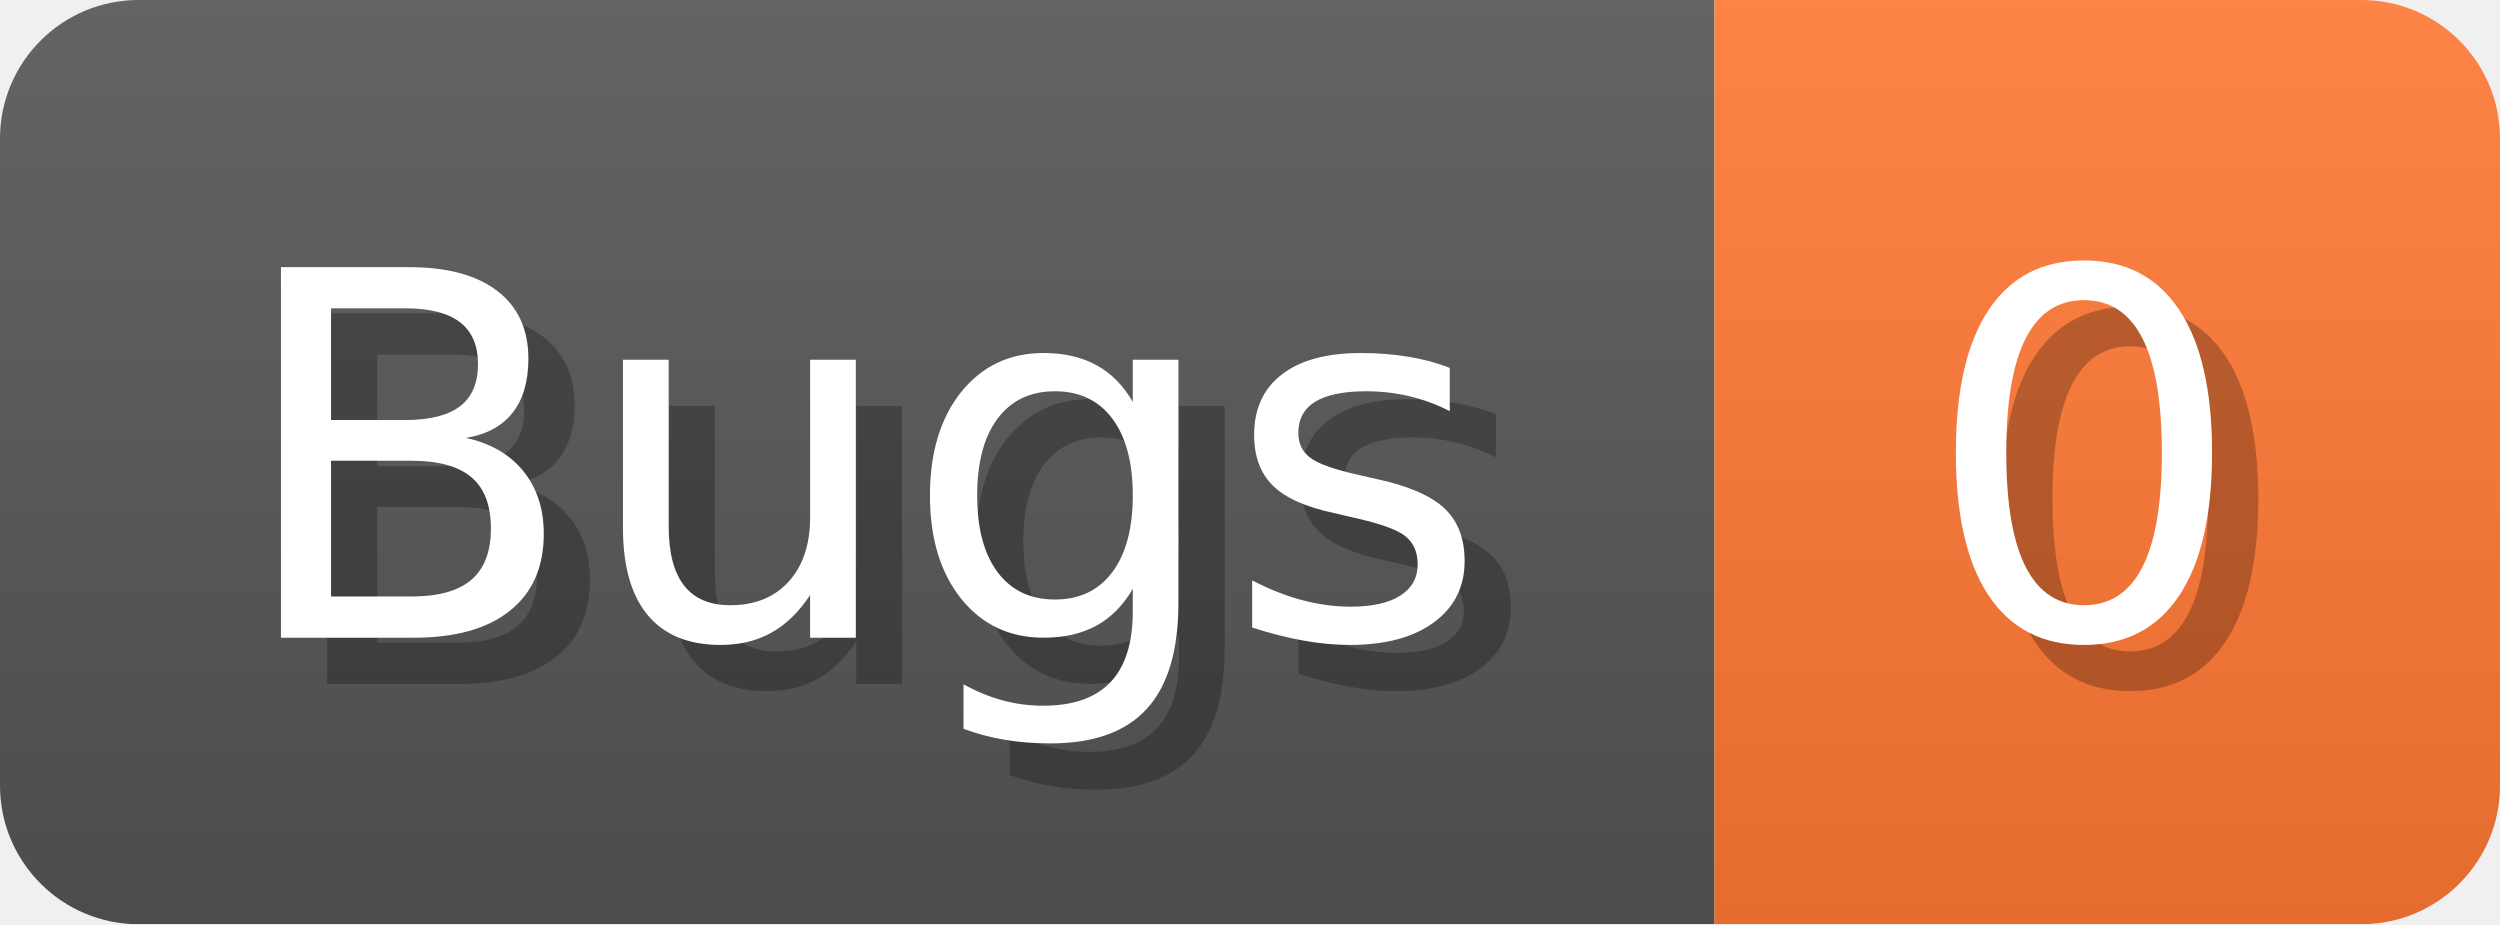
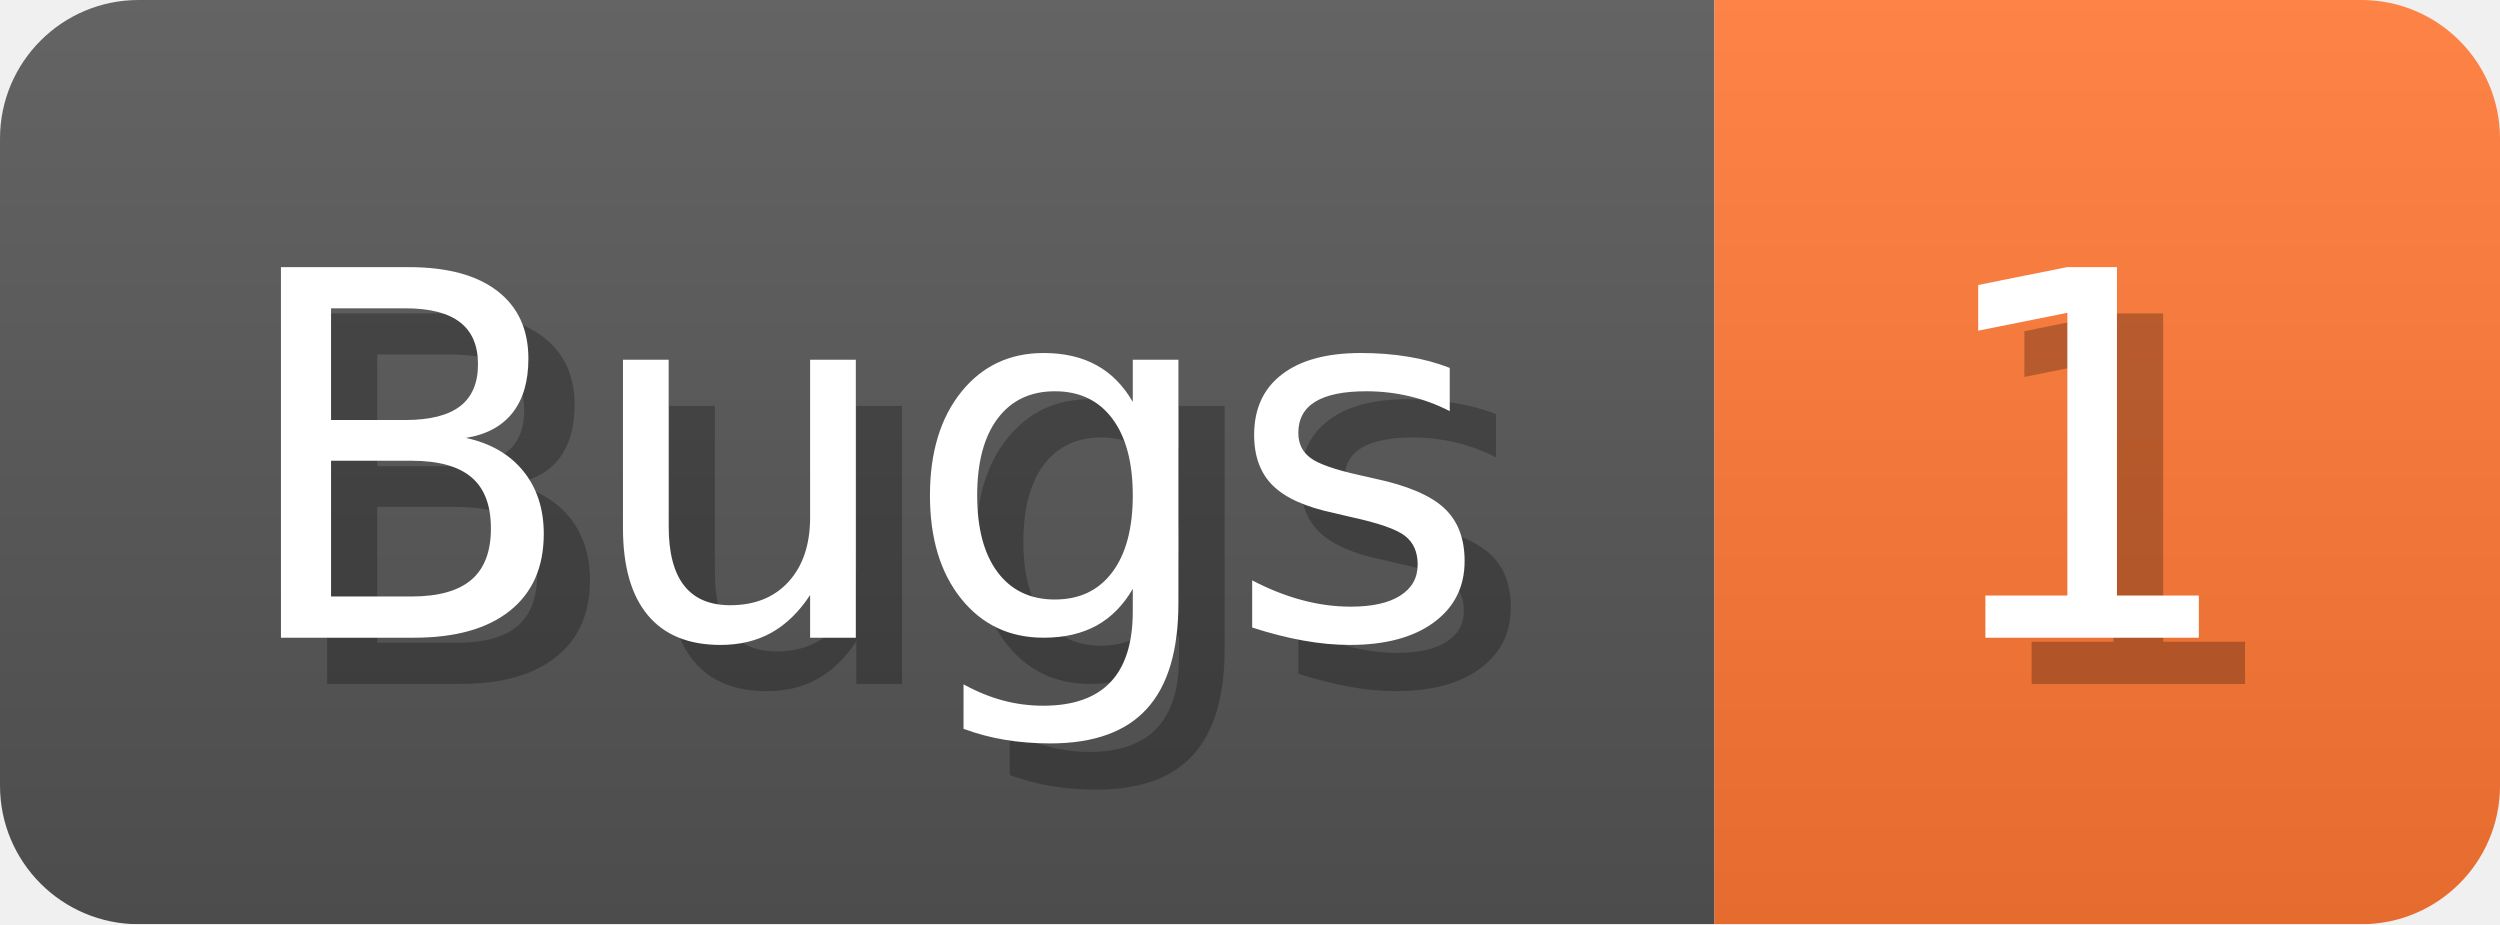
- <svg xmlns="http://www.w3.org/2000/svg" width="54.1" height="20" viewBox="0 0 541 200" role="img" aria-label="Bugs: 0">
+ <svg xmlns="http://www.w3.org/2000/svg" width="54.1" height="20" viewBox="0 0 541 200" role="img" aria-label="Bugs: 1">
  <linearGradient id="a" x2="0" y2="100%">
    <stop offset="0" stop-opacity=".1" stop-color="#EEE" />
    <stop offset="1" stop-opacity=".1" />
  </linearGradient>
  <mask id="m">
    <rect width="541" height="200" rx="30" fill="#FFF" />
  </mask>
  <g mask="url(#m)">
    <rect width="371" height="200" fill="#555" />
    <rect width="170" height="200" fill="#F73" x="371" />
    <rect width="541" height="200" fill="url(#a)" />
  </g>
  <g aria-hidden="true" fill="#fff" text-anchor="start" font-family="Verdana,DejaVu Sans,sans-serif" font-size="110">
    <text x="60" y="148" textLength="271" fill="#000" opacity="0.25">Bugs</text>
    <text x="50" y="138" textLength="271">Bugs</text>
-     <text x="426" y="148" textLength="70" fill="#000" opacity="0.25">0</text>
-     <text x="416" y="138" textLength="70">0</text>
+     <text x="426" y="148" textLength="70" fill="#000" opacity="0.25">1</text>
+     <text x="416" y="138" textLength="70">1</text>
  </g>
</svg>
